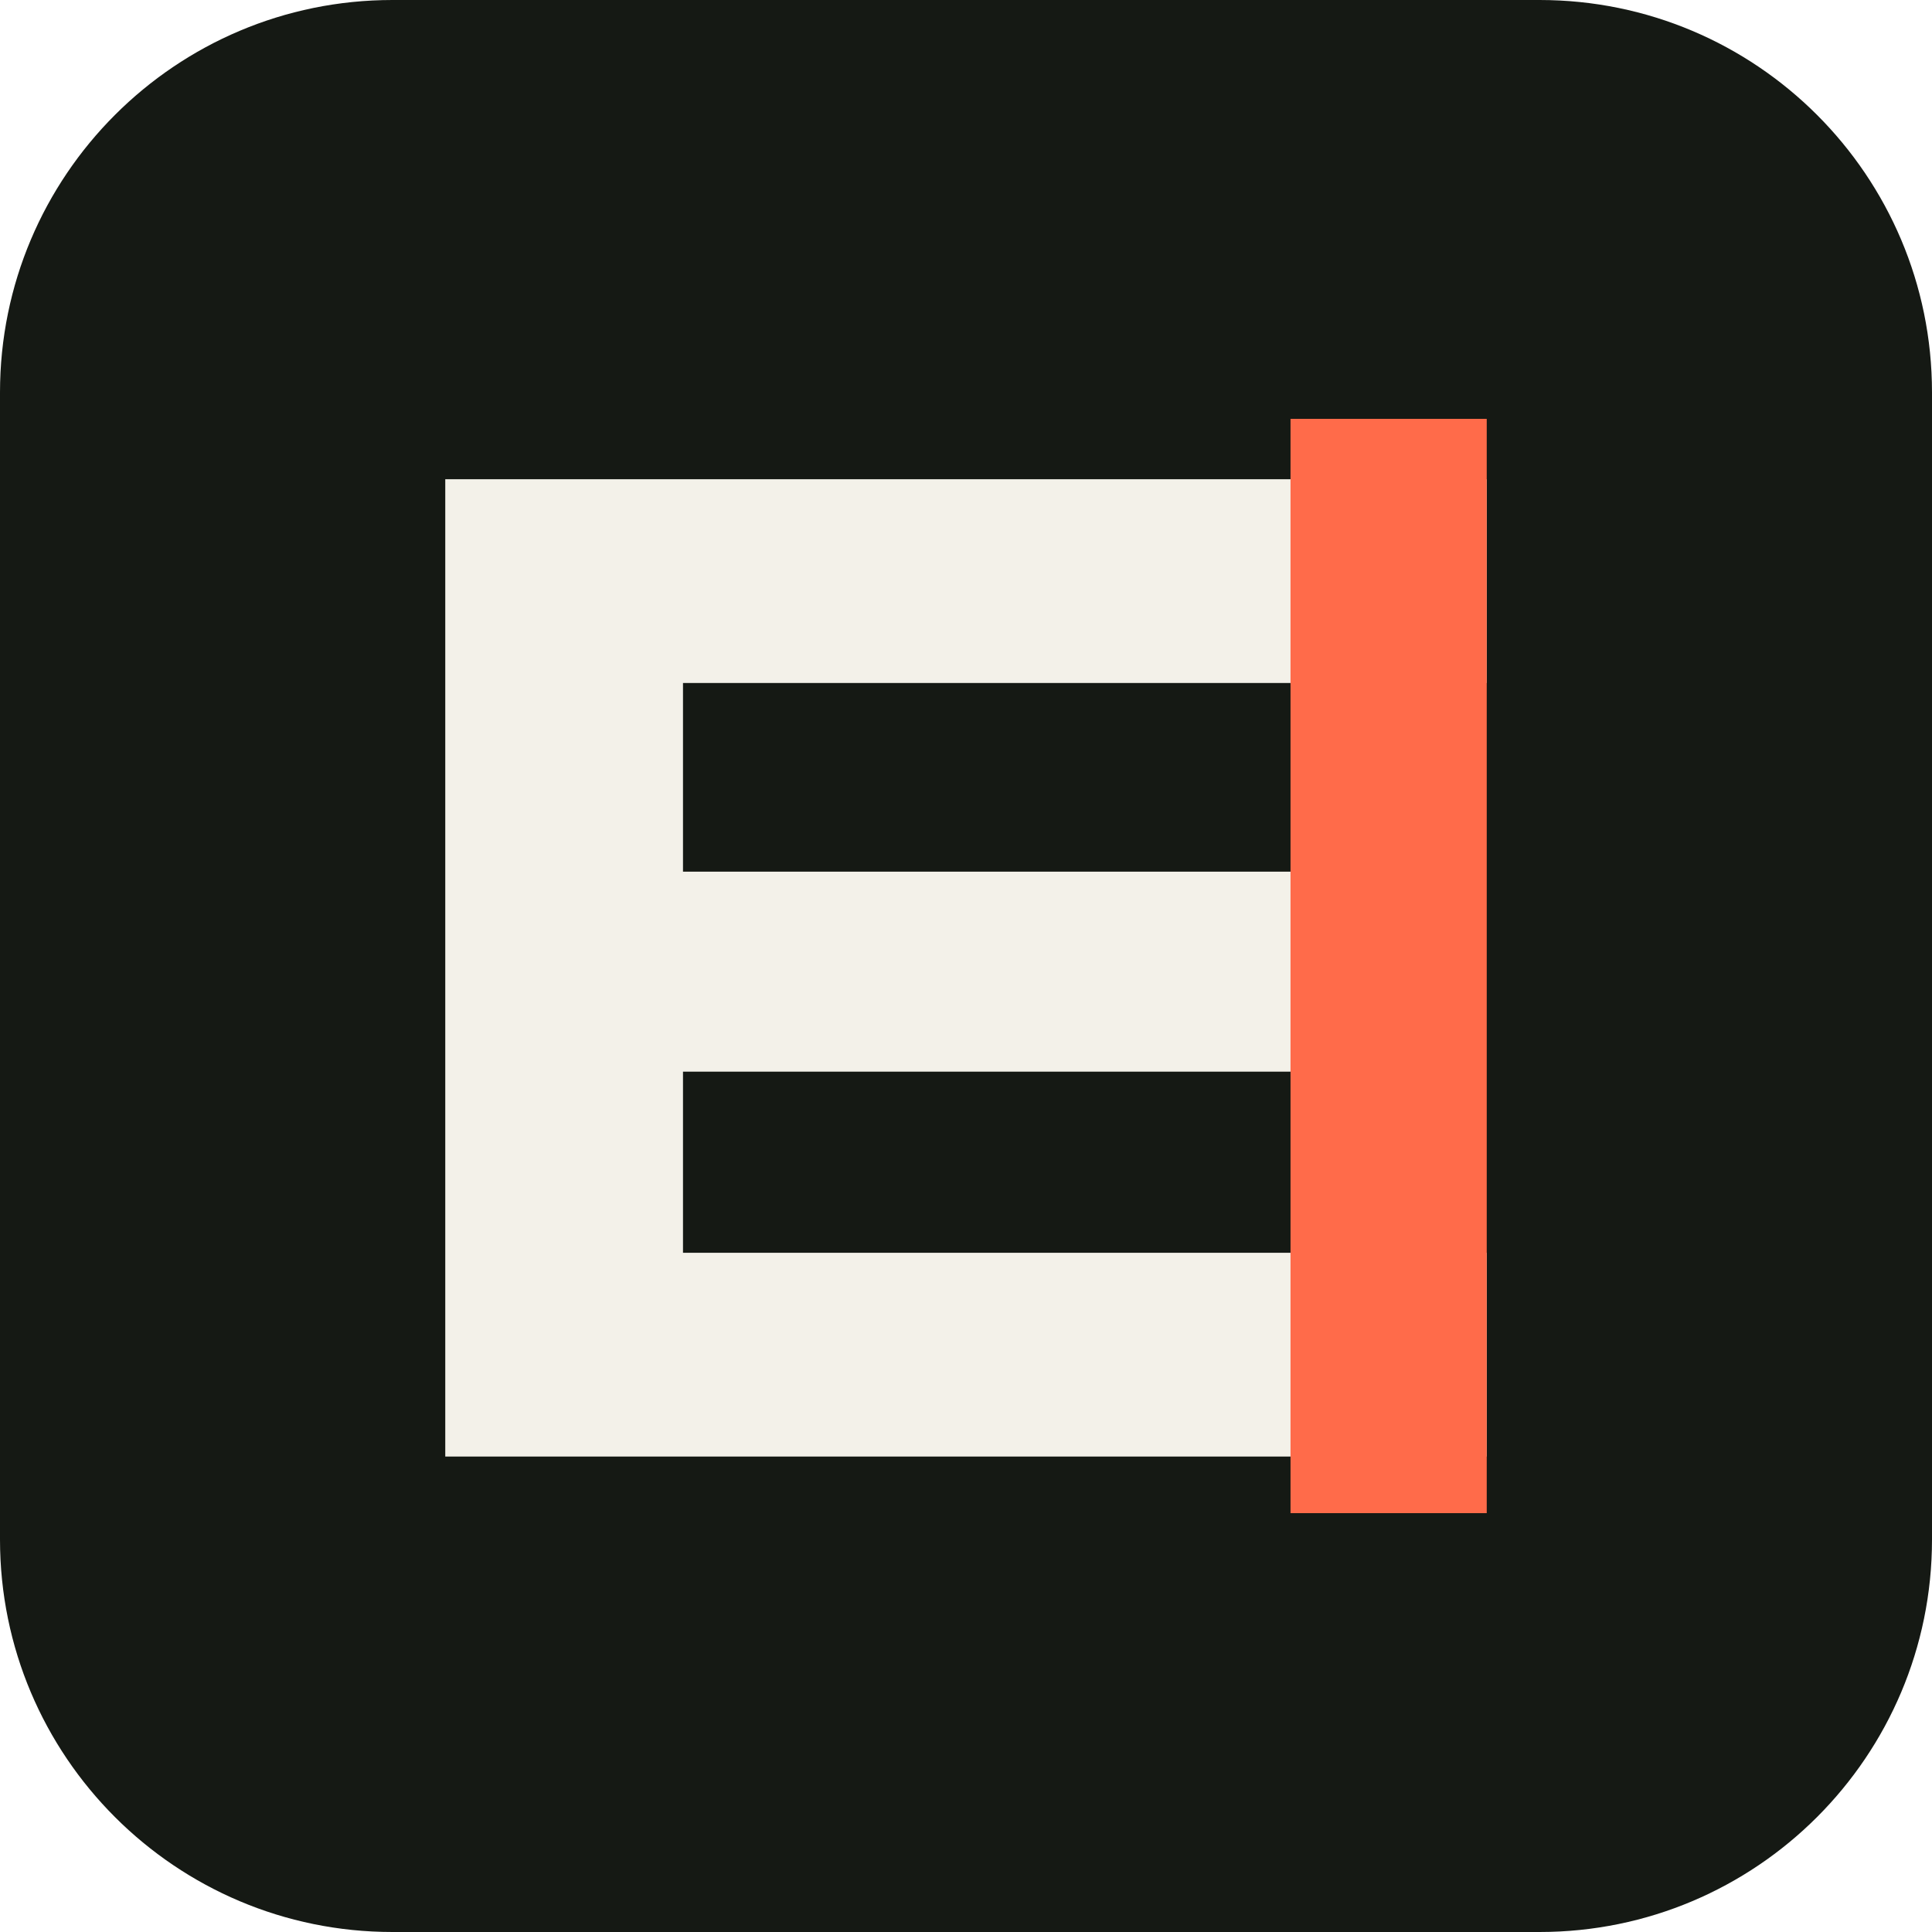
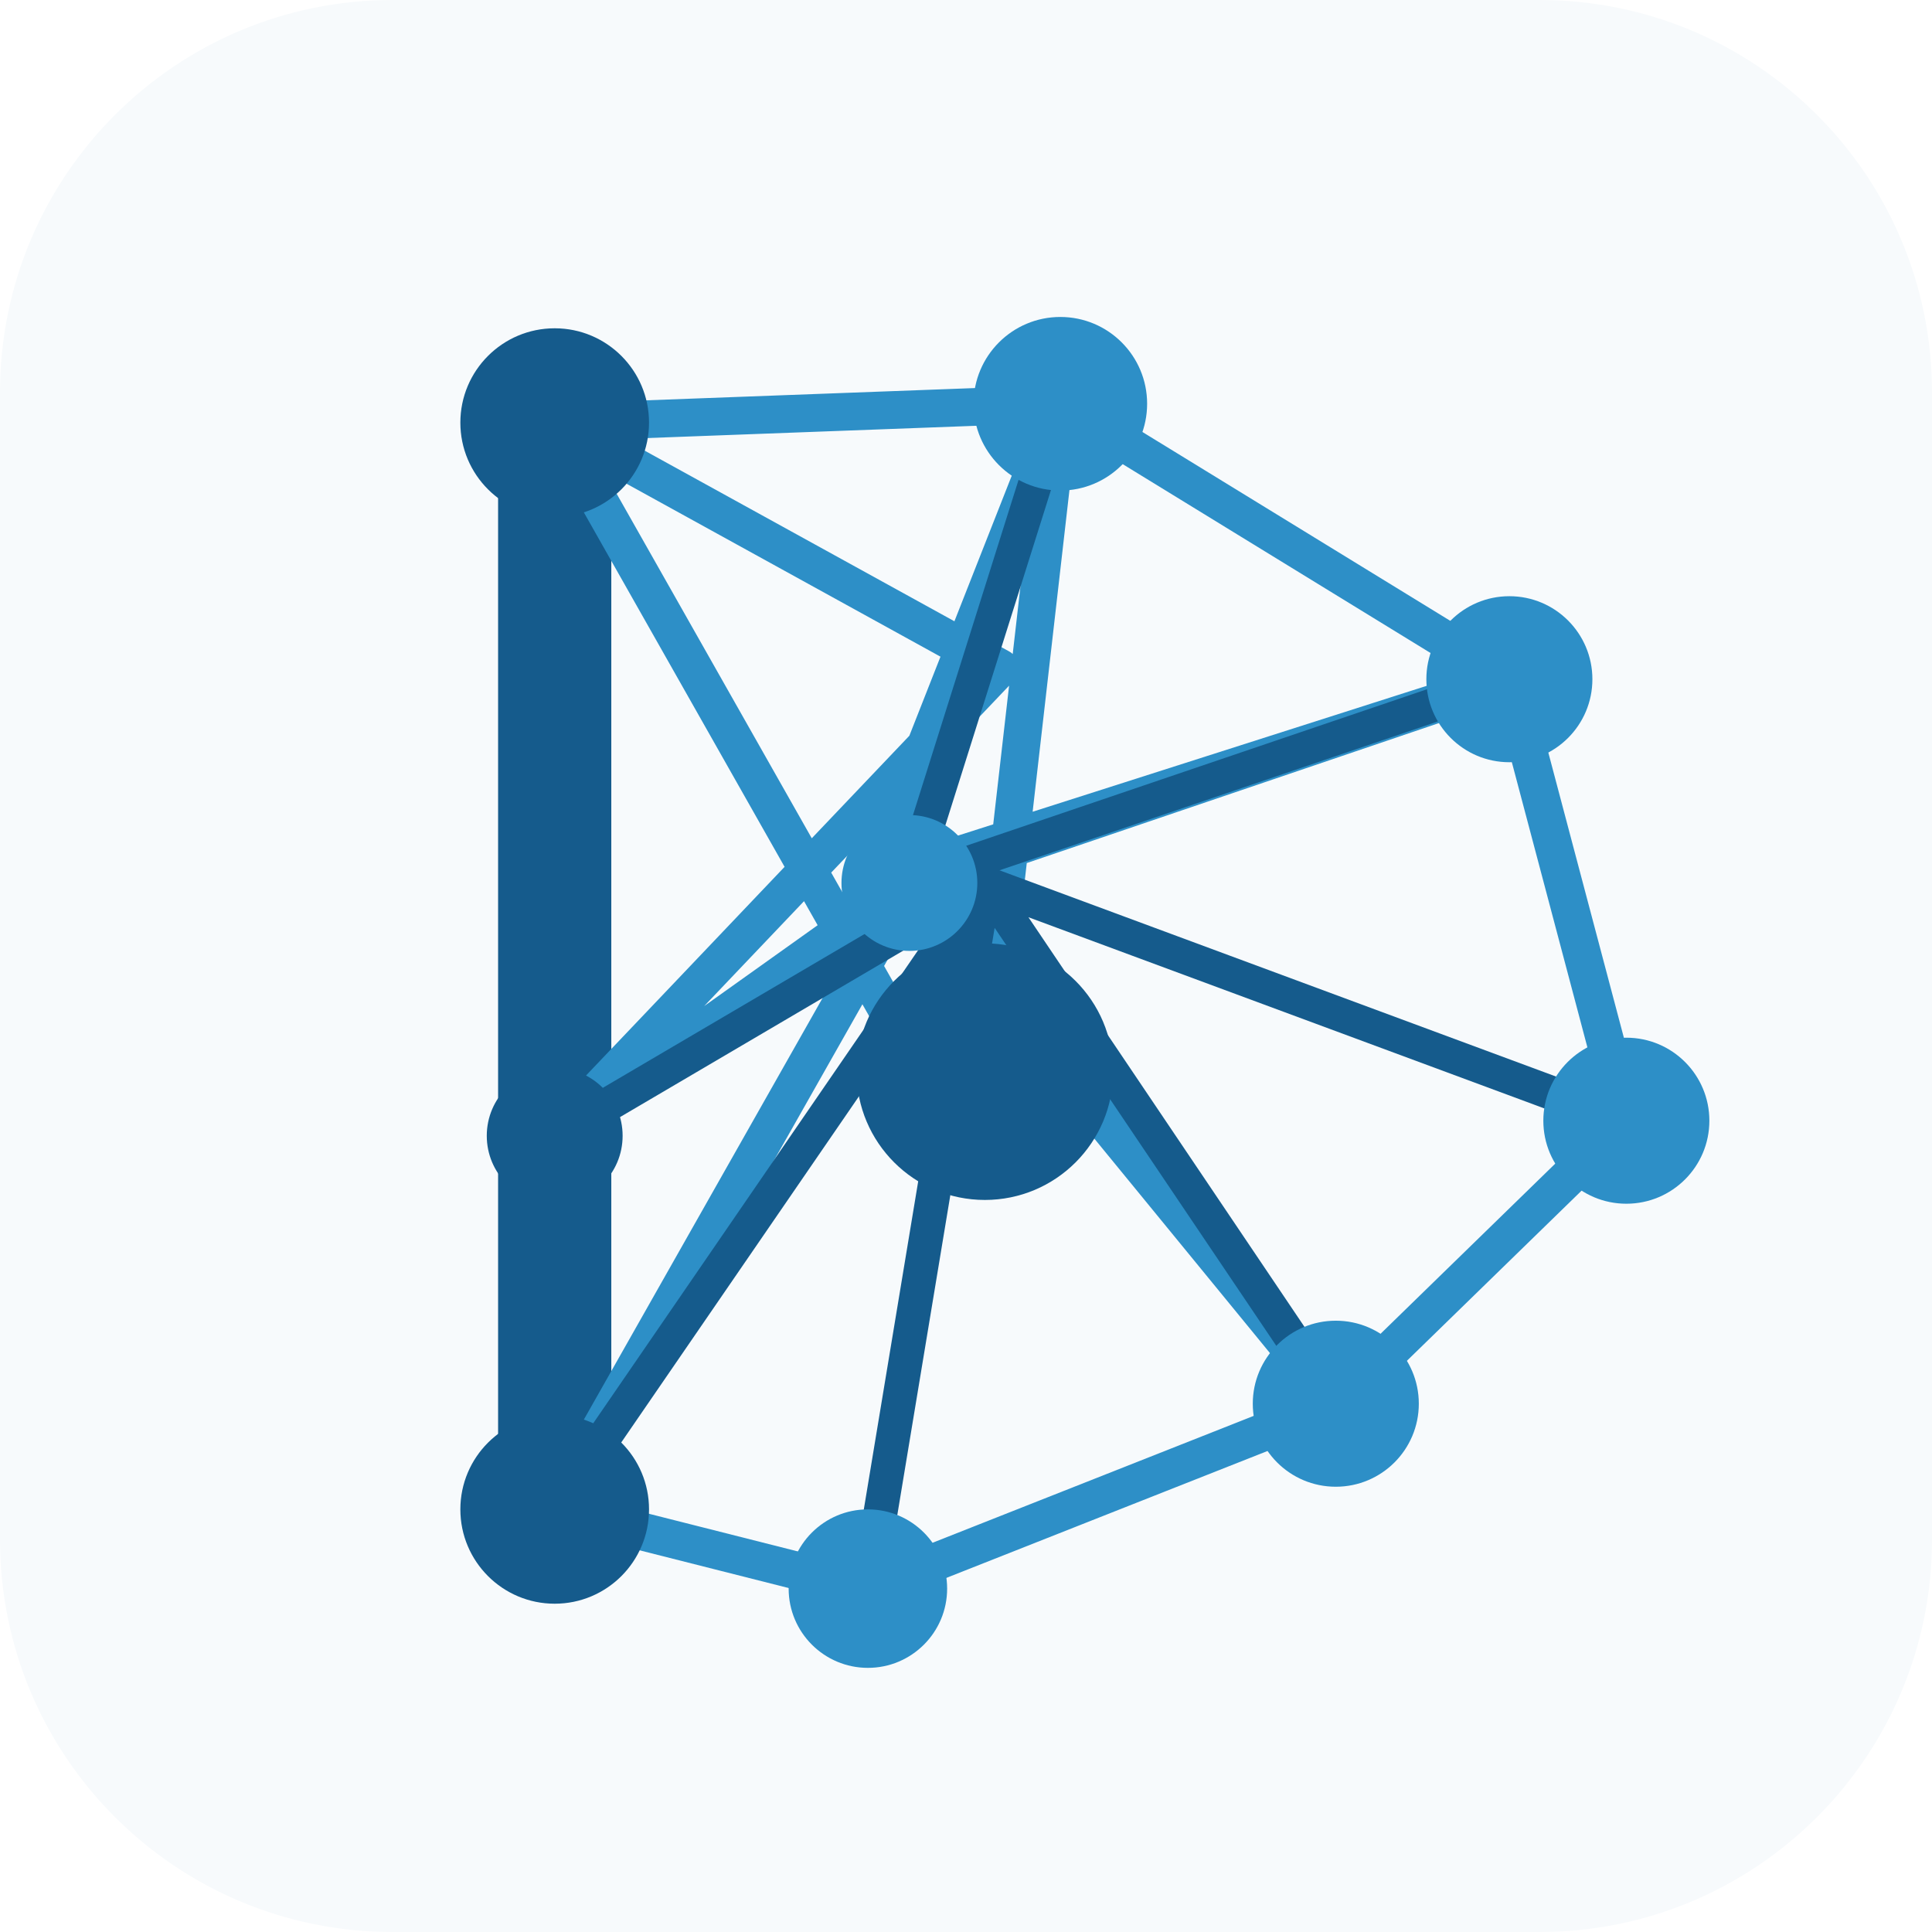
<svg xmlns="http://www.w3.org/2000/svg" viewBox="0 0 512 512" role="img" aria-labelledby="title">
-   <rect width="512" height="512" rx="104" fill="#151914" />
-   <path d="M118 127h276v54H181v50h168v53H181v48h213v54H118z" fill="#f3f1e9" />
-   <path d="M342 111h52v290h-52z" fill="#ff6b4a" />
+   <rect width="512" height="512" rx="104" fill="#f7fafc" />
+   <g fill="none" stroke-linecap="round" stroke-linejoin="round">
+     <path d="M147 112v288" stroke="#155b8c" stroke-width="30" />
+     <path d="M147 112l134-5 119 73 31 117-77 75-124 49-83-21 94-166-94 67 118-124-118-65 111 196 23-201-50 127 169-54-159 54 113 138" stroke="#2d8fc7" stroke-width="10" />
+     <path d="M147 301l114-67 93 138M147 400l114-166 170 63M281 107l-40 127 159-54M230 421l31-187" stroke="#155b8c" stroke-width="9" />
+   </g>
+   <g fill="#2d8fc7">
+     <circle cx="281" cy="107" r="23" />
+     <circle cx="400" cy="180" r="22" />
+     <circle cx="431" cy="297" r="22" />
+     <circle cx="354" cy="372" r="22" />
+     <circle cx="230" cy="421" r="21" />
+     <circle cx="241" cy="234" r="18" />
+   </g>
+   <g fill="#155b8c">
+     <circle cx="147" cy="112" r="25" />
+     <circle cx="147" cy="301" r="18" />
+     <circle cx="147" cy="400" r="25" />
+     <circle cx="261" cy="284" r="34" />
+   </g>
</svg>
